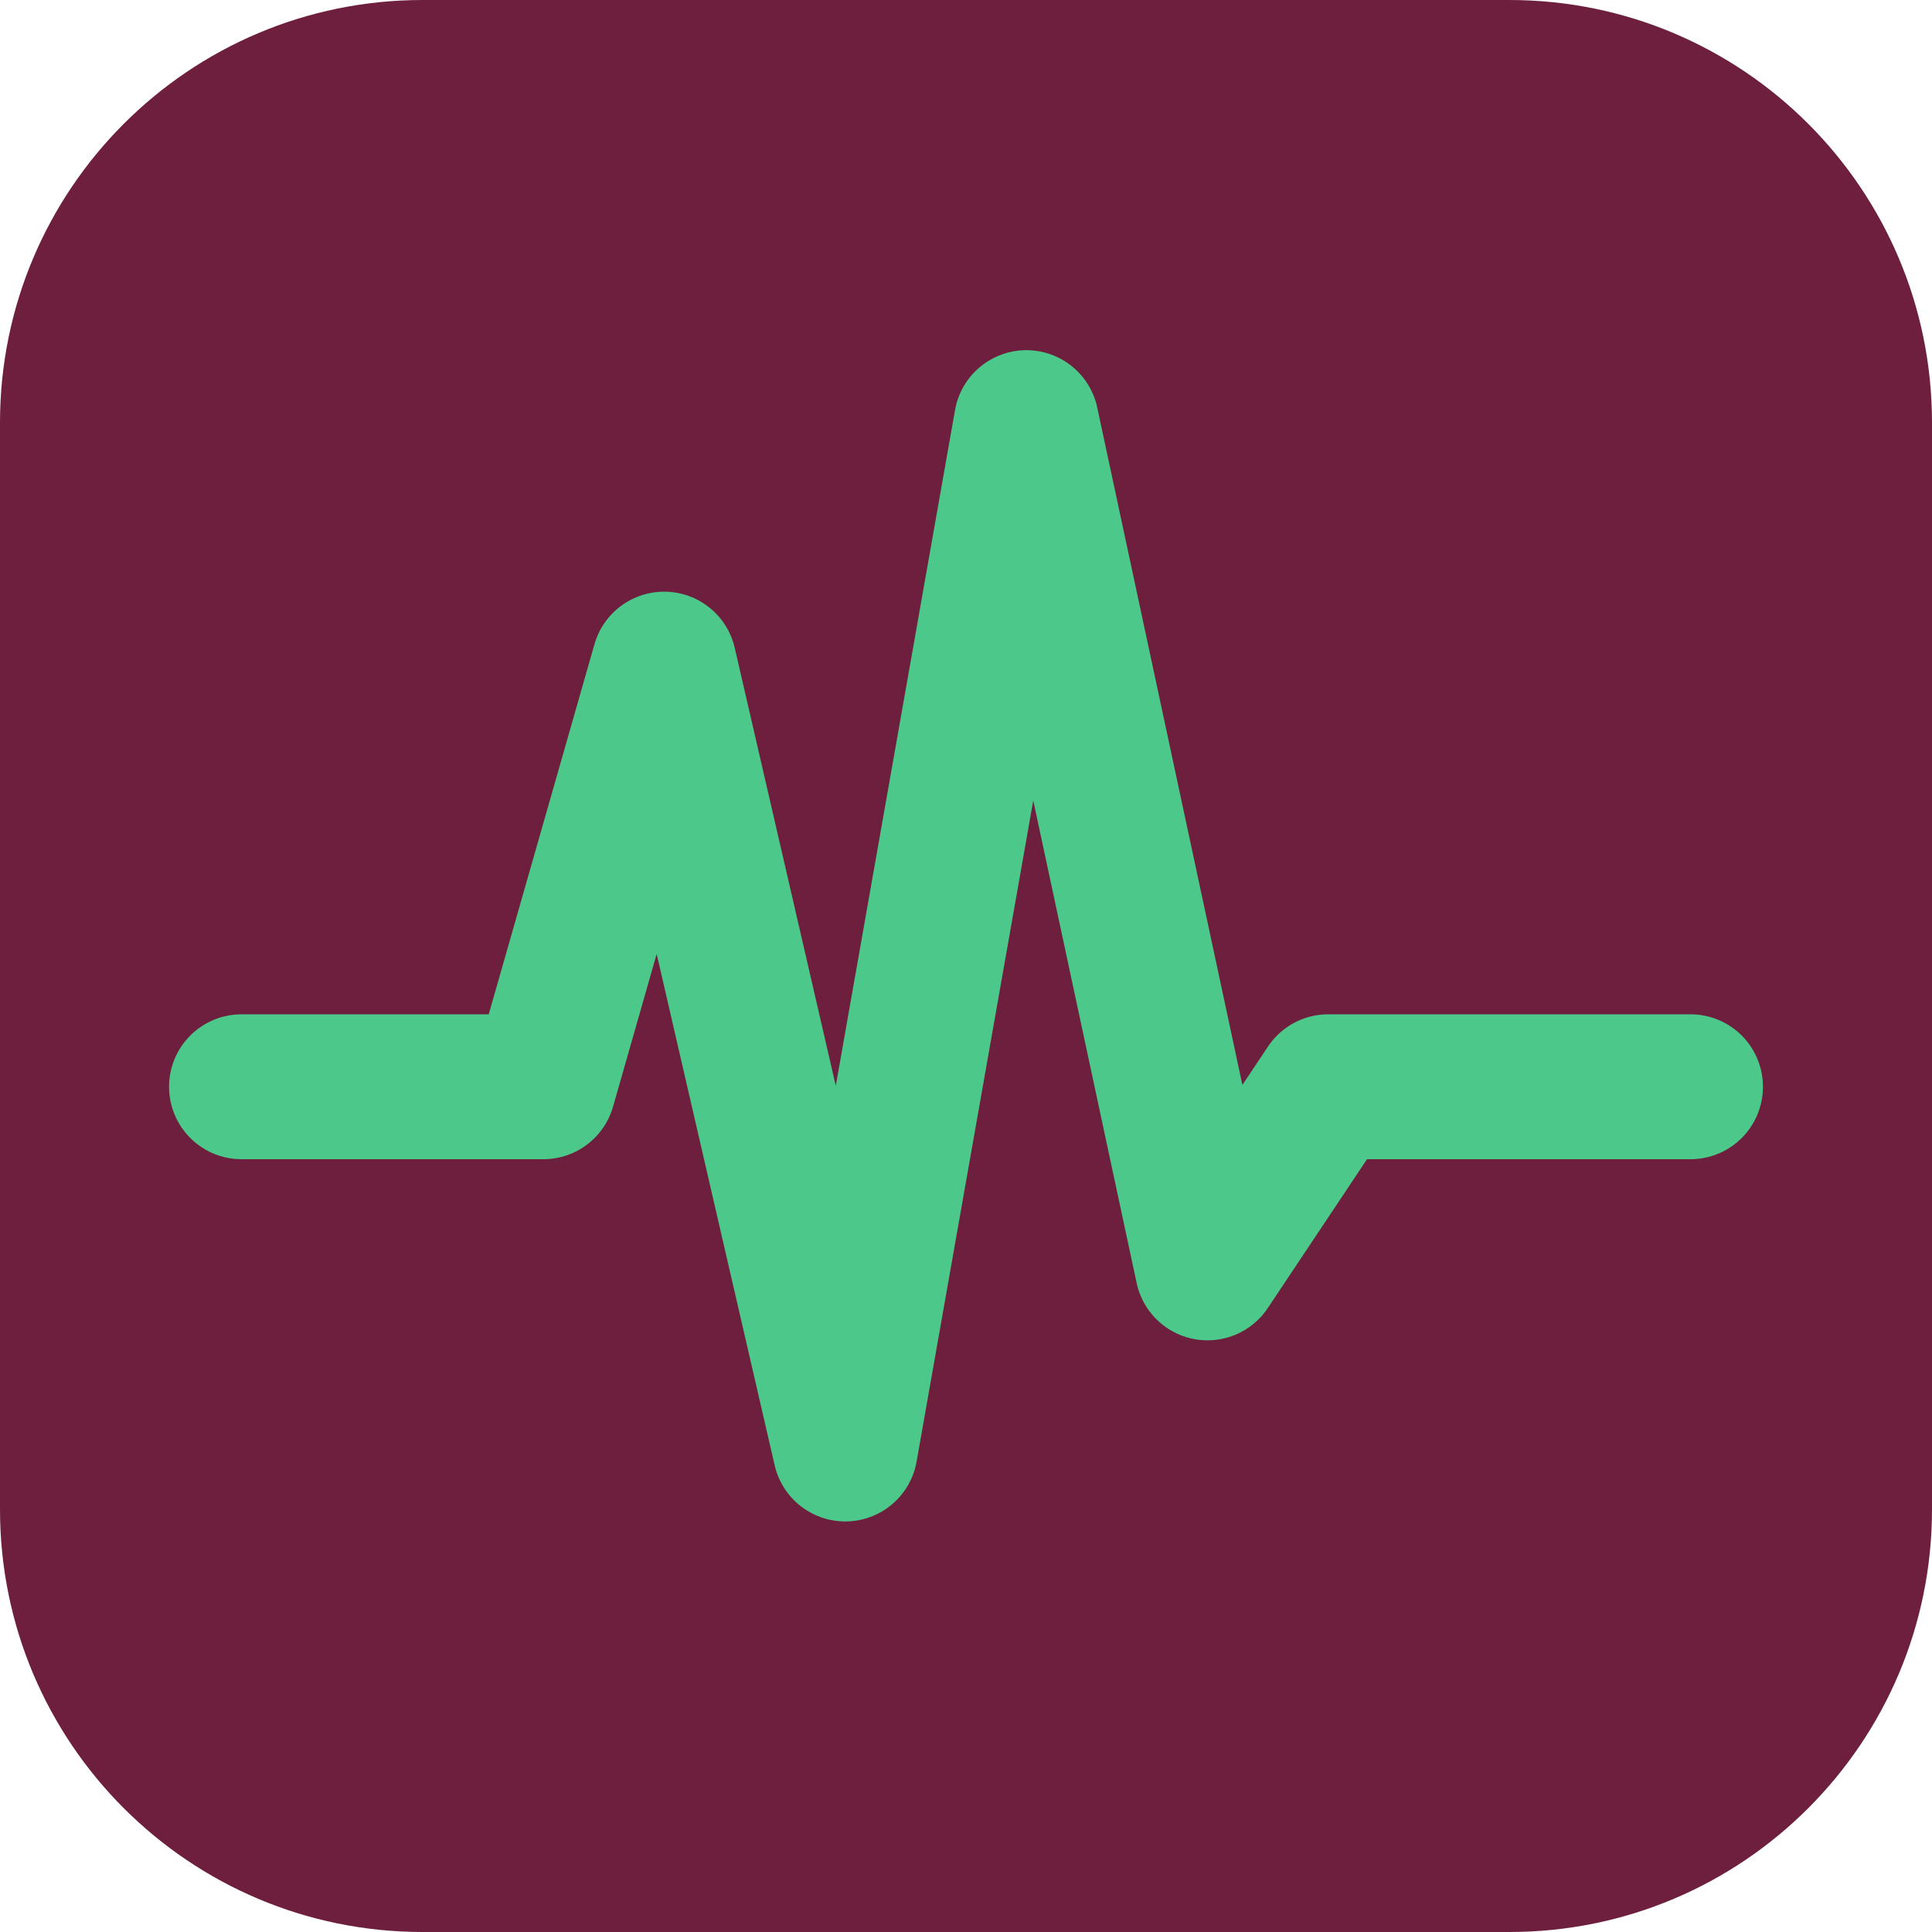
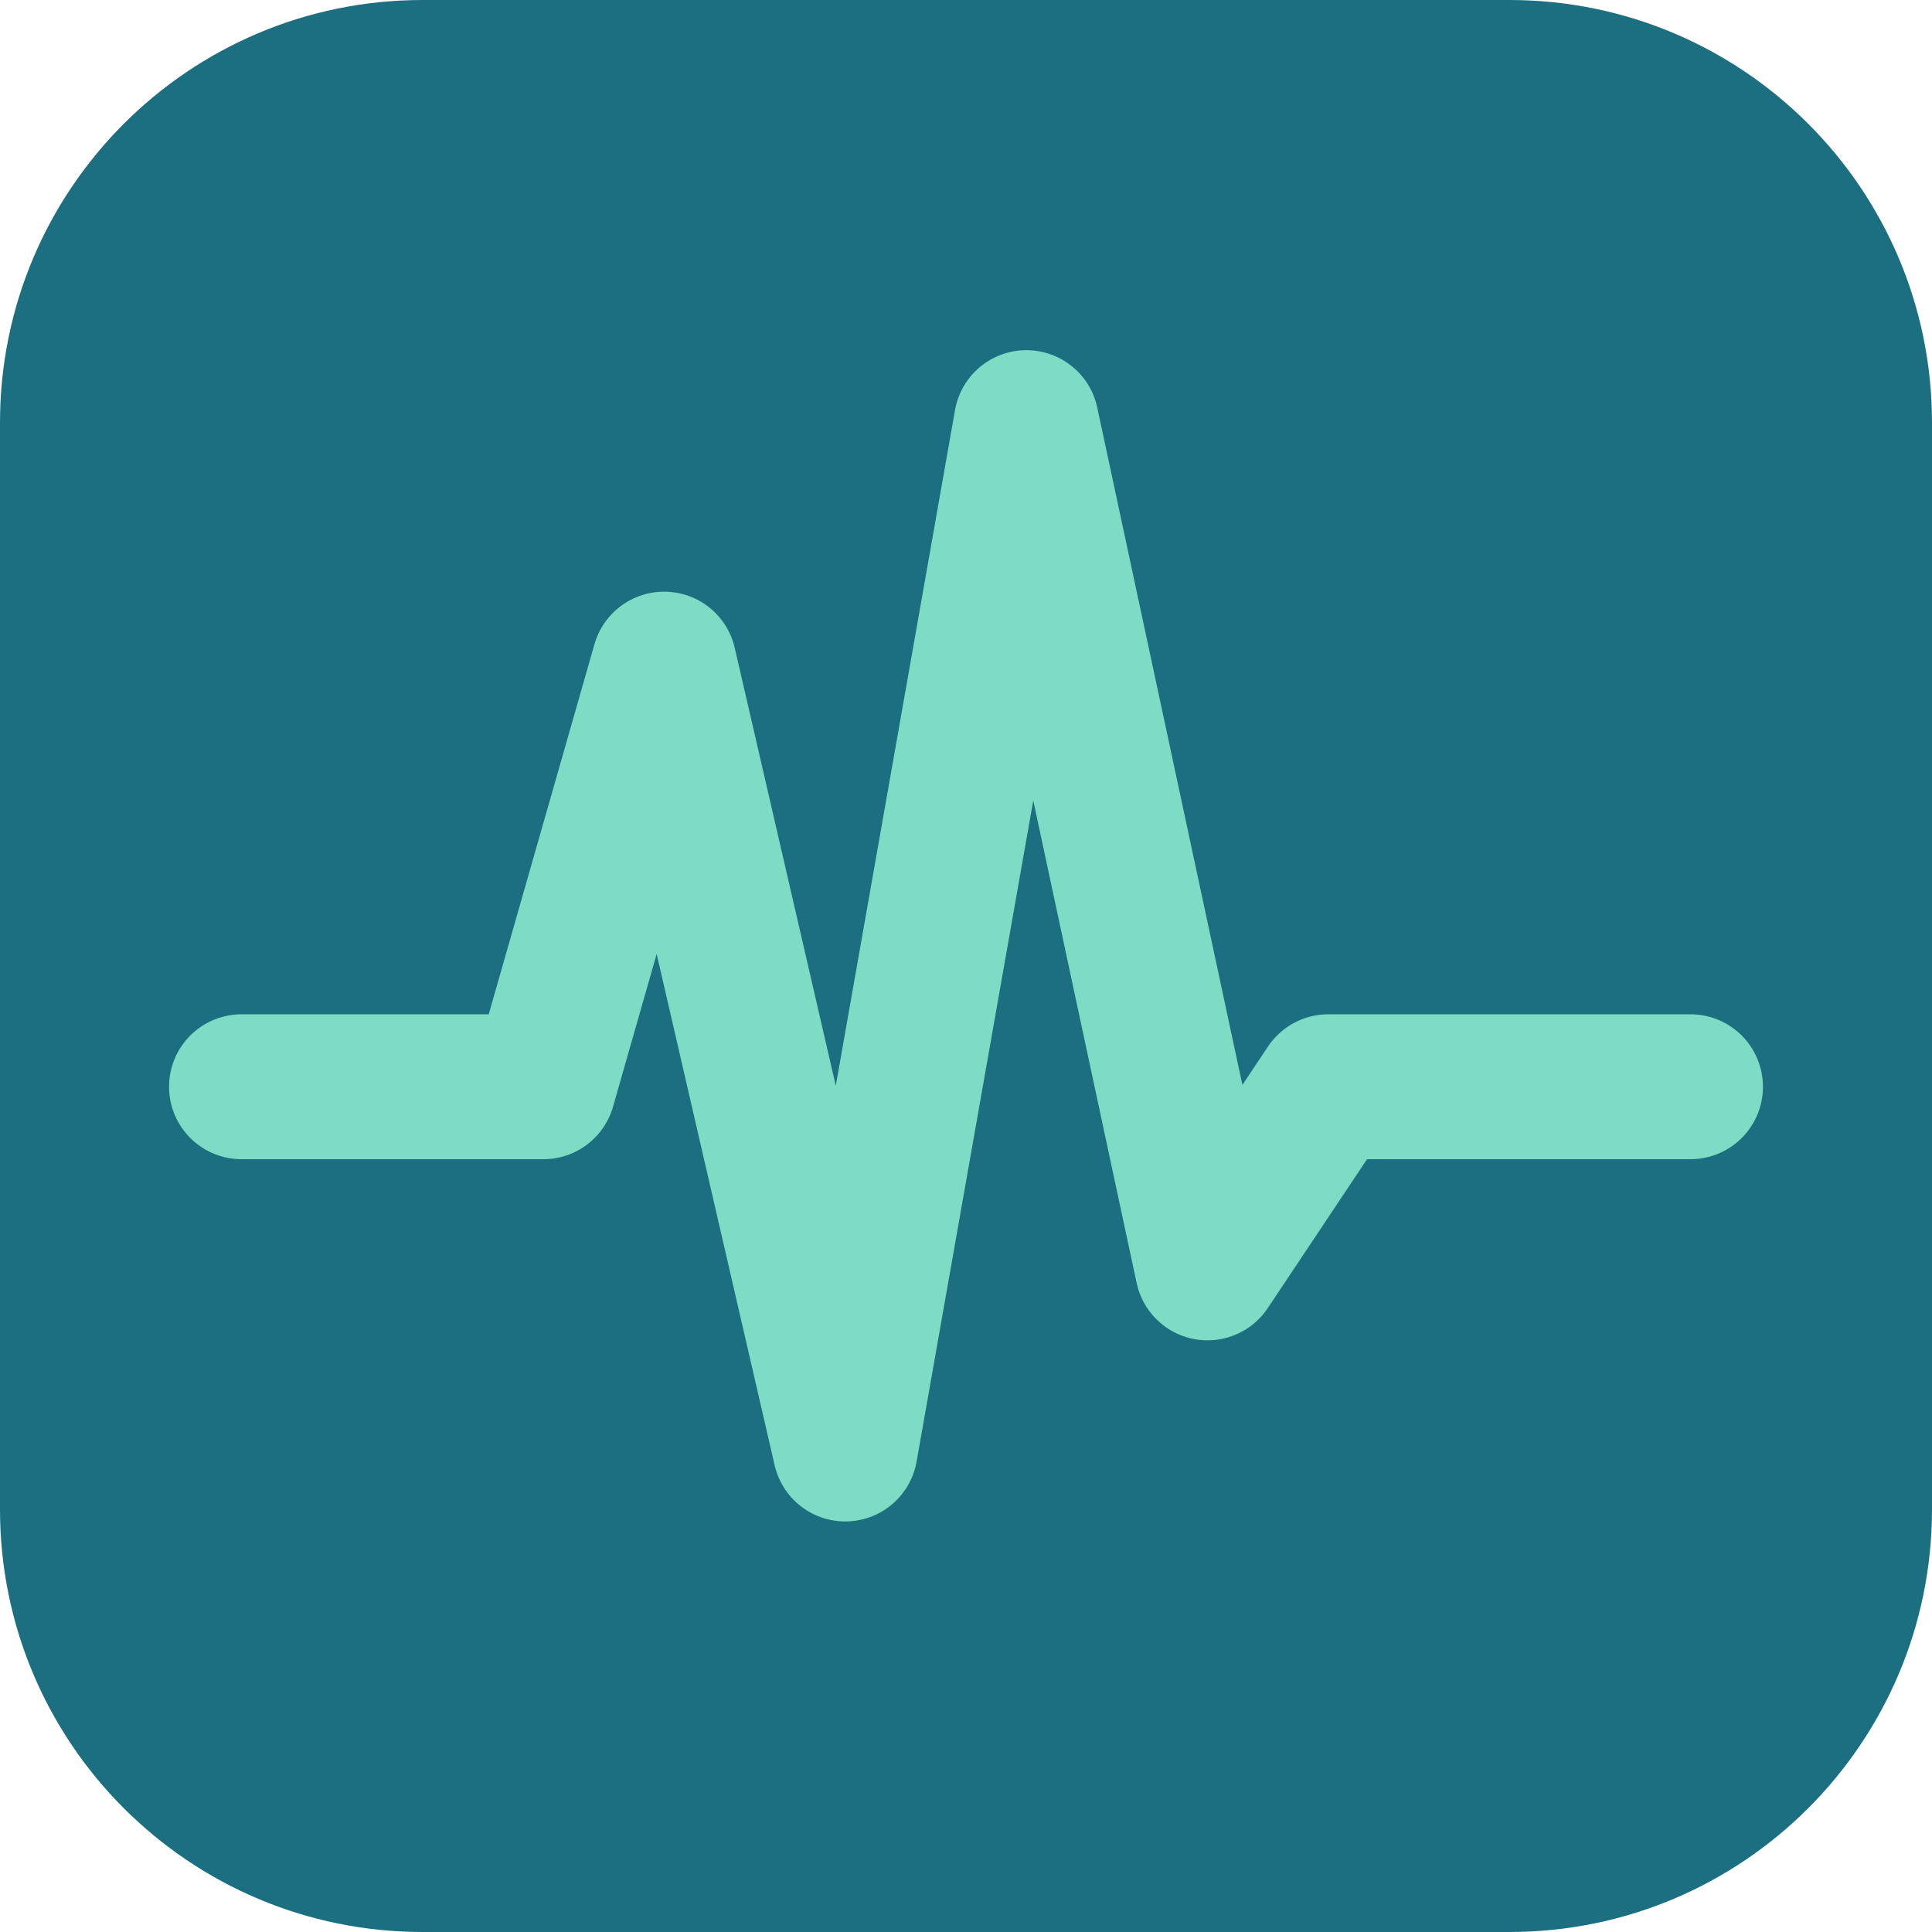
<svg xmlns="http://www.w3.org/2000/svg" viewBox="0 0 32 32">
-   <rect width="32" height="32" rx="7" fill="#6D1F3D" />
-   <path d="M4 18h5l2-7 3 13 3-17 3 14 2-3h6" fill="none" stroke="#4CC98A" stroke-width="2.4" stroke-linecap="round" stroke-linejoin="round" />
+   <rect width="32" height="32" rx="7" fill="#1C6F80" />
+   <path d="M4 18h5l2-7 3 13 3-17 3 14 2-3h6" fill="none" stroke="#7FDCC4" stroke-width="2.4" stroke-linecap="round" stroke-linejoin="round" />
</svg>
